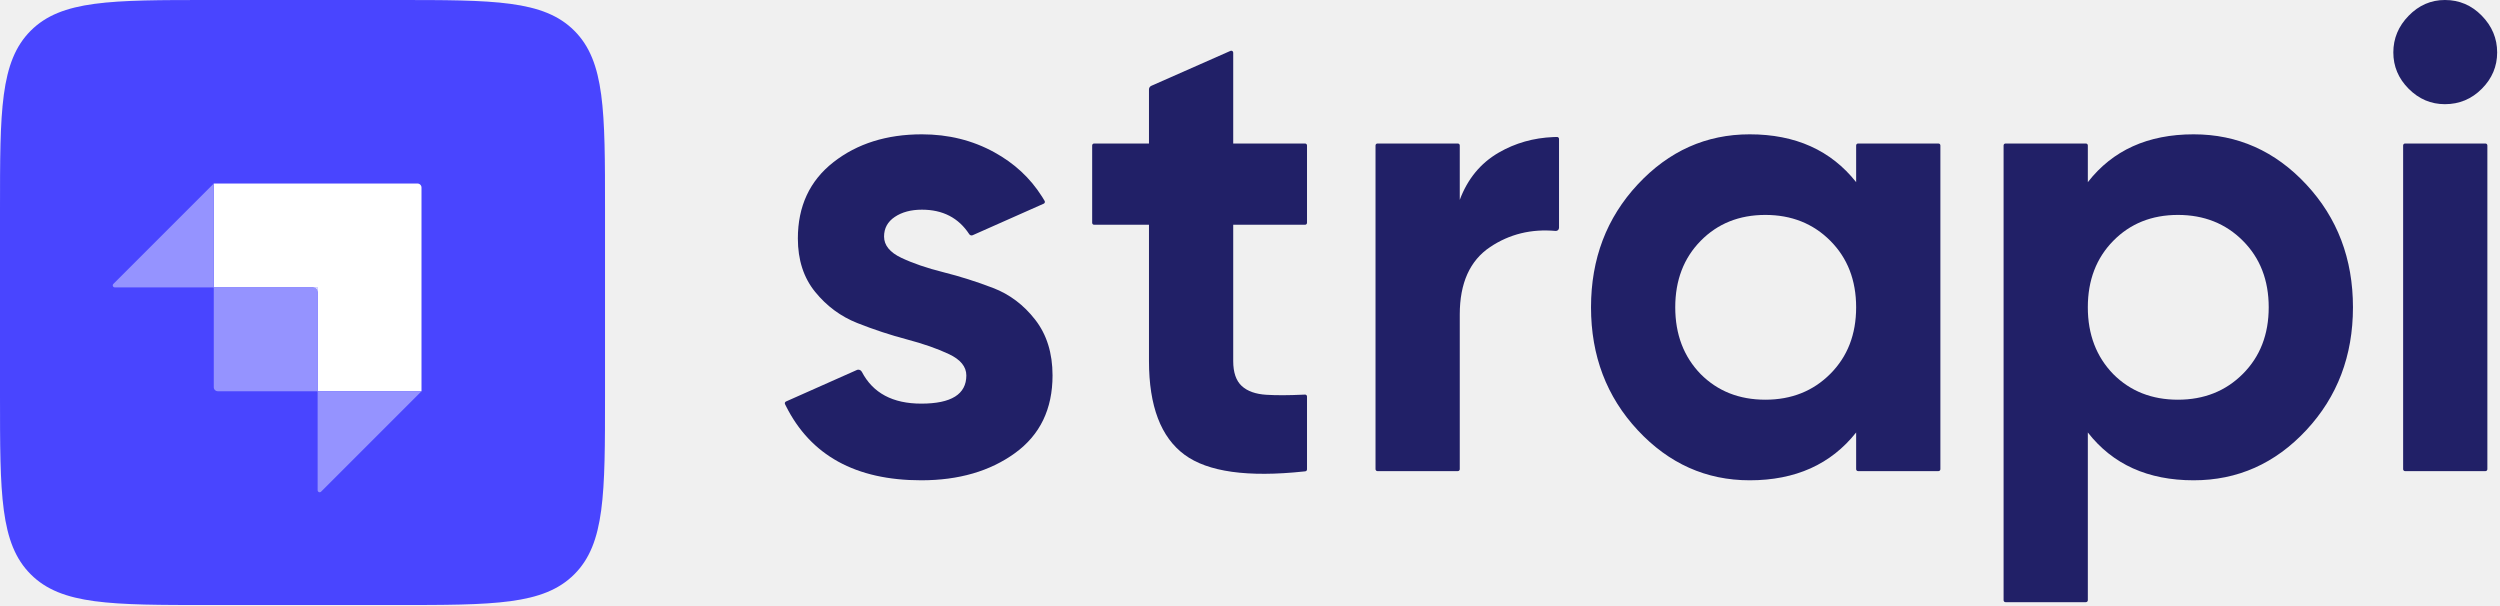
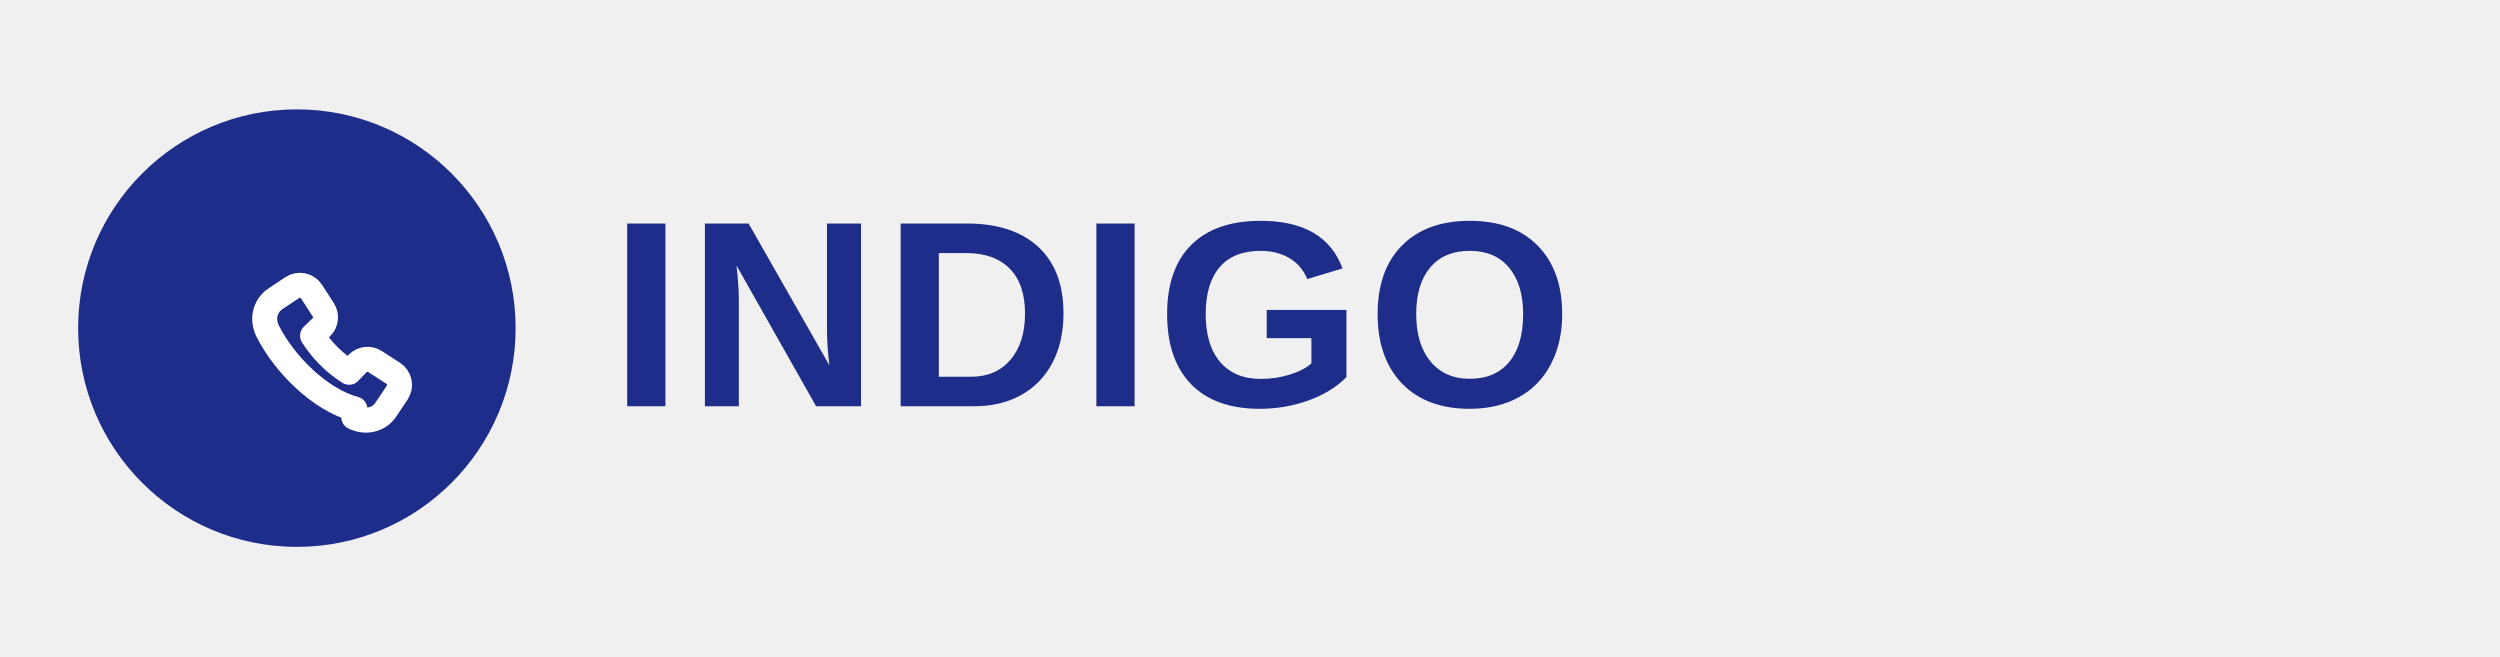
- <svg xmlns="http://www.w3.org/2000/svg" width="876" height="212" viewBox="0 0 876 212" fill="none">
-   <path d="M843.999 31.11C847.584 34.708 851.817 36.506 856.699 36.506C861.733 36.506 866.042 34.708 869.627 31.11C873.212 27.514 875.004 23.266 875.004 18.368C875.004 13.47 873.212 9.184 869.627 5.51C866.042 1.837 861.733 0 856.699 0C851.817 0 847.584 1.837 843.999 5.51C840.414 9.184 838.622 13.47 838.622 18.368C838.622 23.266 840.414 27.514 843.999 31.11Z" fill="#212067" />
-   <path d="M457.976 78.074C457.976 78.45 457.671 78.755 457.295 78.755H432.119V126.511C432.119 130.491 433.111 133.399 435.094 135.236C437.077 137.073 439.975 138.106 443.789 138.336C447.278 138.546 451.533 138.532 456.554 138.293L456.683 138.287L456.915 138.276L457.259 138.258C457.649 138.238 457.976 138.549 457.976 138.939V164.475C457.976 164.822 457.715 165.113 457.371 165.151C457.203 165.169 457.034 165.188 456.909 165.201C437.185 167.311 423.24 165.359 415.072 159.344C406.758 153.221 402.601 142.277 402.601 126.511V78.755H383.375C382.999 78.755 382.694 78.45 382.694 78.074V50.966C382.694 50.59 382.999 50.285 383.375 50.285H402.601V31.323C402.601 30.784 402.92 30.295 403.413 30.077L431.163 17.822C431.613 17.623 432.119 17.953 432.119 18.445V50.285H457.295C457.671 50.285 457.976 50.59 457.976 50.966V78.074Z" fill="#212067" />
-   <path d="M511.501 70.029C514.247 62.682 518.785 57.171 525.116 53.498C530.909 50.136 537.31 48.312 544.317 48.027C544.656 48.013 545.175 48.003 545.594 47.997C545.973 47.991 546.282 48.297 546.282 48.675V79.83C546.282 80.48 545.717 80.981 545.069 80.922C536.557 80.15 528.914 82.029 522.141 86.56C515.048 91.305 511.501 99.188 511.501 110.208V164.401C511.501 164.777 511.196 165.082 510.82 165.082H482.664C482.288 165.082 481.983 164.777 481.983 164.401V50.964C481.983 50.588 482.288 50.283 482.664 50.283H510.82C511.196 50.283 511.501 50.588 511.501 50.964V70.029Z" fill="#212067" />
-   <path fill-rule="evenodd" clip-rule="evenodd" d="M651.074 50.282C650.698 50.282 650.393 50.586 650.393 50.962V63.828C641.545 52.654 629.113 47.067 613.095 47.067C597.84 47.067 584.76 52.922 573.852 64.631C562.945 76.341 557.492 90.691 557.492 107.681C557.492 124.671 562.945 139.021 573.852 150.731C584.76 162.44 597.84 168.295 613.095 168.295C629.113 168.295 641.545 162.708 650.393 151.534V164.4C650.393 164.776 650.698 165.08 651.074 165.08H679.23C679.606 165.08 679.911 164.776 679.911 164.4V50.962C679.911 50.586 679.606 50.282 679.23 50.282H651.074ZM595.931 131.101C601.881 137.071 609.432 140.056 618.585 140.056C627.738 140.056 635.327 137.033 641.352 130.987C647.378 124.941 650.391 117.173 650.391 107.682C650.391 98.192 647.378 90.424 641.352 84.378C635.327 78.332 627.738 75.309 618.585 75.309C609.432 75.309 601.881 78.332 595.931 84.378C589.982 90.424 587.007 98.192 587.007 107.682C587.007 117.173 589.982 124.979 595.931 131.101Z" fill="#212067" />
-   <path fill-rule="evenodd" clip-rule="evenodd" d="M808.117 64.631C797.21 52.922 784.052 47.067 768.645 47.067C752.628 47.067 740.271 52.654 731.576 63.828V50.962C731.576 50.586 731.271 50.282 730.895 50.282H702.739C702.363 50.282 702.058 50.586 702.058 50.962V210.319C702.058 210.695 702.363 211 702.739 211H730.895C731.271 211 731.576 210.695 731.576 210.319V151.534C740.271 162.708 752.628 168.295 768.645 168.295C784.052 168.295 797.21 162.44 808.117 150.731C819.024 139.021 824.477 124.671 824.477 107.681C824.477 90.691 819.024 76.341 808.117 64.631ZM740.498 131.101C746.447 137.071 753.998 140.056 763.151 140.056C772.304 140.056 779.893 137.033 785.919 130.987C791.944 124.941 794.957 117.173 794.957 107.682C794.957 98.192 791.944 90.424 785.919 84.378C779.893 78.332 772.304 75.309 763.151 75.309C753.998 75.309 746.447 78.332 740.498 84.378C734.548 90.424 731.574 98.192 731.574 107.682C731.574 117.173 734.548 124.979 740.498 131.101Z" fill="#212067" />
-   <path d="M842.738 165.083C842.362 165.083 842.057 164.778 842.057 164.402V50.965C842.057 50.589 842.362 50.284 842.738 50.284H870.894C871.27 50.284 871.575 50.589 871.575 50.965V164.402C871.575 164.778 871.27 165.083 870.894 165.083H842.738Z" fill="#212067" />
-   <path d="M315.839 90.346C311.796 88.433 309.775 85.946 309.775 82.884C309.775 79.976 311.033 77.68 313.55 75.996C316.067 74.313 319.233 73.471 323.046 73.471C330.359 73.471 335.884 76.331 339.619 82.052C339.88 82.451 340.387 82.612 340.823 82.419L365.727 71.364C366.098 71.199 366.244 70.749 366.037 70.4C365.763 69.936 365.401 69.33 365.161 68.952C360.892 62.218 355.37 57.203 348.446 53.381C340.818 49.172 332.352 47.067 323.046 47.067C310.69 47.067 300.355 50.32 292.041 56.825C283.727 63.33 279.57 72.246 279.57 83.573C279.57 91.073 281.592 97.311 285.634 102.285C289.677 107.26 294.596 110.895 300.393 113.191C306.19 115.487 311.987 117.4 317.784 118.931C323.58 120.462 328.5 122.184 332.543 124.097C336.585 126.01 338.606 128.498 338.606 131.559C338.606 138.141 333.343 141.432 322.818 141.432C312.798 141.432 305.855 137.716 301.988 130.286C301.656 129.647 300.896 129.355 300.238 129.648L275.404 140.689C275.054 140.844 274.901 141.258 275.067 141.603C275.168 141.811 275.274 142.029 275.351 142.184C284.03 159.591 299.852 168.295 322.818 168.295C335.937 168.295 346.882 165.119 355.653 158.766C364.425 152.414 368.811 143.345 368.811 131.559C368.811 123.753 366.789 117.247 362.747 112.043C358.704 106.839 353.785 103.127 347.988 100.908C342.191 98.688 336.394 96.852 330.598 95.397C324.801 93.943 319.881 92.26 315.839 90.346Z" fill="#212067" />
-   <path d="M0 73.493C0 38.848 0 21.526 10.763 10.763C21.526 0 38.848 0 73.493 0H138.507C173.152 0 190.474 0 201.237 10.763C212 21.526 212 38.848 212 73.493V138.507C212 173.152 212 190.474 201.237 201.237C190.474 212 173.152 212 138.507 212H73.493C38.848 212 21.526 212 10.763 201.237C0 190.474 0 173.152 0 138.507V73.493Z" fill="#4945FF" />
-   <path fill-rule="evenodd" clip-rule="evenodd" d="M146.28 64.307H74.906V100.7H111.3V137.093L147.693 137.093V65.72C147.693 64.939 147.06 64.307 146.28 64.307Z" fill="white" />
-   <rect x="109.886" y="100.7" width="1.413" height="1.413" fill="white" />
-   <path d="M74.906 100.7H109.886C110.667 100.7 111.3 101.333 111.3 102.113V137.093H76.32C75.539 137.093 74.906 136.461 74.906 135.68V100.7Z" fill="#9593FF" />
-   <path d="M111.3 137.093H147.693L112.506 172.28C112.061 172.725 111.3 172.41 111.3 171.781V137.093Z" fill="#9593FF" />
-   <path d="M74.906 100.7H40.219C39.589 100.7 39.274 99.939 39.719 99.494L74.906 64.307V100.7Z" fill="#9593FF" />
+ <svg xmlns="http://www.w3.org/2000/svg" width="320" height="84" viewBox="0 0 320 84" fill="none">
+   <circle cx="38" cy="42" r="28" fill="#1F2D8A" />
+   <path d="M45.428 52.359c-4.405-1.171-9.005-5.684-11.169-9.984-.754-1.501-.354-3.226.992-4.124l2.162-1.44a1.768 1.768 0 0 1 2.468.522l1.507 2.334a1.767 1.767 0 0 1-.251 2.214l-1.129 1.088a15.013 15.013 0 0 0 4.682 4.681l1.087-1.128a1.767 1.767 0 0 1 2.214-.251l2.335 1.507a1.768 1.768 0 0 1 .521 2.469l-1.439 2.161c-.898 1.347-2.624 1.746-4.124.991Z" stroke="white" stroke-width="3.2" stroke-linecap="round" stroke-linejoin="round" />
+   <text x="78" y="52" fill="#1F2D8A" font-family="Segoe UI, Arial, sans-serif" font-size="34" font-weight="800" letter-spacing="0.5">INDIGO</text>
</svg>
